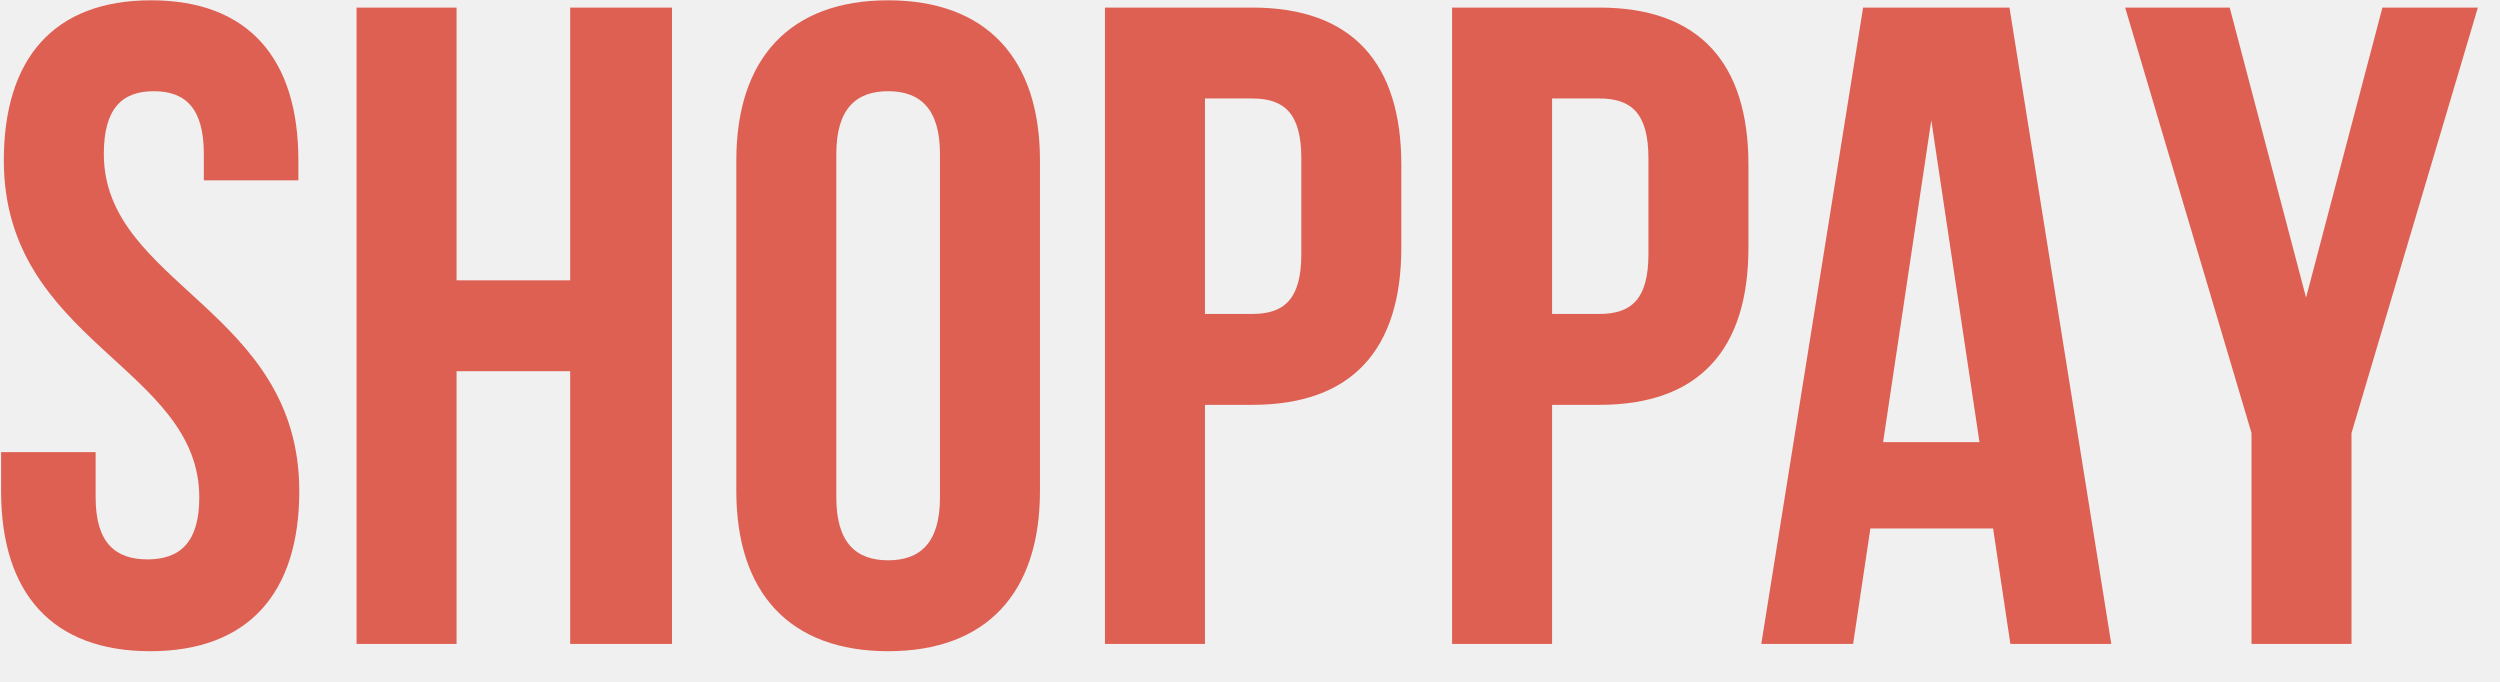
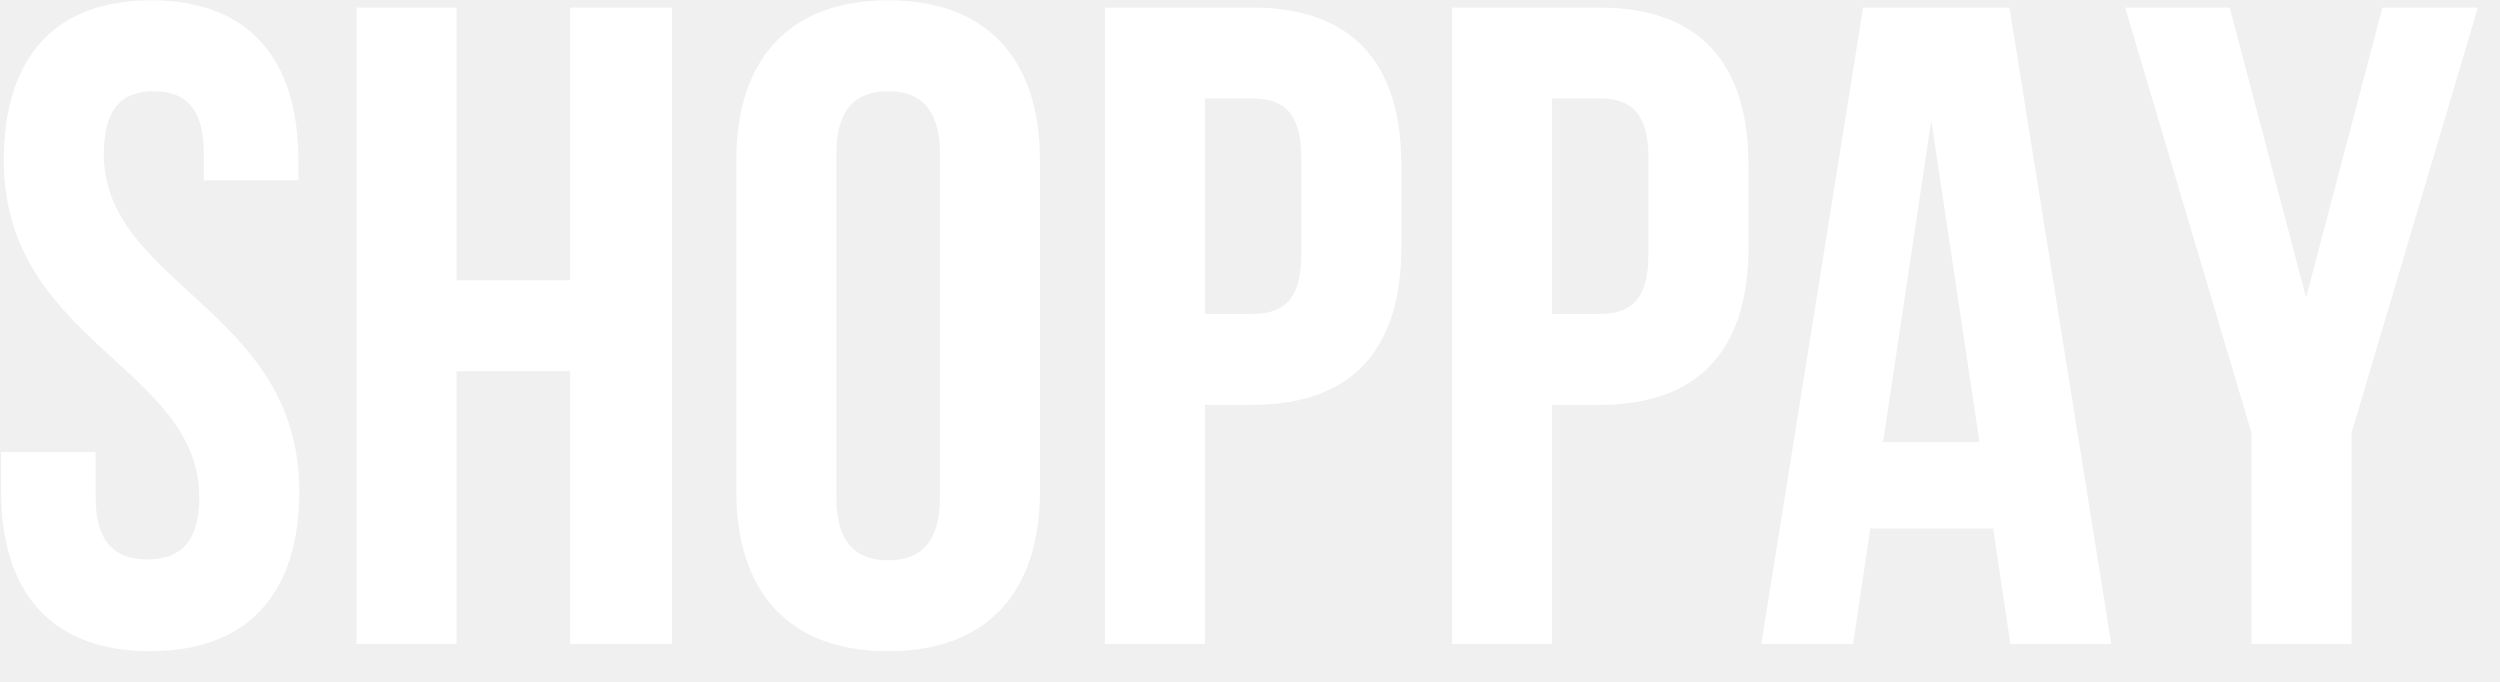
<svg xmlns="http://www.w3.org/2000/svg" width="66" height="18" viewBox="0 0 66 18" fill="none">
-   <path d="M0.101 4.232C0.101 9.032 5.261 9.68 5.261 13.136C5.261 14.336 4.733 14.768 3.893 14.768C3.053 14.768 2.525 14.336 2.525 13.136V11.936H0.029V12.968C0.029 15.656 1.373 17.192 3.965 17.192C6.557 17.192 7.901 15.656 7.901 12.968C7.901 8.168 2.741 7.52 2.741 4.064C2.741 2.864 3.221 2.408 4.061 2.408C4.901 2.408 5.381 2.864 5.381 4.064V4.76H7.877V4.232C7.877 1.544 6.557 0.008 3.989 0.008C1.421 0.008 0.101 1.544 0.101 4.232ZM12.053 9.8H15.053V17H17.741V0.2H15.053V7.4H12.053V0.2H9.413V17H12.053V9.8ZM22.079 4.064C22.079 2.864 22.607 2.408 23.447 2.408C24.287 2.408 24.815 2.864 24.815 4.064V13.136C24.815 14.336 24.287 14.792 23.447 14.792C22.607 14.792 22.079 14.336 22.079 13.136V4.064ZM19.439 12.968C19.439 15.656 20.855 17.192 23.447 17.192C26.039 17.192 27.455 15.656 27.455 12.968V4.232C27.455 1.544 26.039 0.008 23.447 0.008C20.855 0.008 19.439 1.544 19.439 4.232V12.968ZM33.059 0.2H29.171V17H31.811V10.688H33.059C35.699 10.688 36.995 9.224 36.995 6.536V4.352C36.995 1.664 35.699 0.2 33.059 0.2ZM33.059 2.6C33.899 2.6 34.355 2.984 34.355 4.184V6.704C34.355 7.904 33.899 8.288 33.059 8.288H31.811V2.6H33.059ZM42.223 0.2H38.335V17H40.975V10.688H42.223C44.863 10.688 46.159 9.224 46.159 6.536V4.352C46.159 1.664 44.863 0.2 42.223 0.2ZM42.223 2.6C43.063 2.6 43.519 2.984 43.519 4.184V6.704C43.519 7.904 43.063 8.288 42.223 8.288H40.975V2.6H42.223ZM53.05 0.2H49.186L46.498 17H48.922L49.378 13.952H52.618L53.074 17H55.738L53.05 0.2ZM50.986 3.176L52.258 11.672H49.714L50.986 3.176ZM59.44 17H62.08V11.432L65.416 0.2H62.896L60.88 7.856L58.864 0.2H56.104L59.44 11.432V17Z" fill="#DE6053" />
+   <path d="M0.101 4.232C0.101 9.032 5.261 9.68 5.261 13.136C5.261 14.336 4.733 14.768 3.893 14.768C3.053 14.768 2.525 14.336 2.525 13.136V11.936H0.029V12.968C0.029 15.656 1.373 17.192 3.965 17.192C6.557 17.192 7.901 15.656 7.901 12.968C7.901 8.168 2.741 7.52 2.741 4.064C2.741 2.864 3.221 2.408 4.061 2.408C4.901 2.408 5.381 2.864 5.381 4.064V4.76H7.877V4.232C7.877 1.544 6.557 0.008 3.989 0.008C1.421 0.008 0.101 1.544 0.101 4.232ZM12.053 9.8H15.053V17H17.741V0.2H15.053V7.4H12.053V0.2H9.413V17H12.053V9.8ZM22.079 4.064C22.079 2.864 22.607 2.408 23.447 2.408C24.287 2.408 24.815 2.864 24.815 4.064V13.136C24.815 14.336 24.287 14.792 23.447 14.792C22.607 14.792 22.079 14.336 22.079 13.136V4.064ZM19.439 12.968C19.439 15.656 20.855 17.192 23.447 17.192C26.039 17.192 27.455 15.656 27.455 12.968V4.232C27.455 1.544 26.039 0.008 23.447 0.008C20.855 0.008 19.439 1.544 19.439 4.232V12.968ZM33.059 0.2H29.171V17H31.811V10.688H33.059C35.699 10.688 36.995 9.224 36.995 6.536V4.352C36.995 1.664 35.699 0.2 33.059 0.2ZM33.059 2.6C33.899 2.6 34.355 2.984 34.355 4.184V6.704C34.355 7.904 33.899 8.288 33.059 8.288H31.811V2.6H33.059ZM42.223 0.2H38.335V17H40.975V10.688H42.223C44.863 10.688 46.159 9.224 46.159 6.536V4.352C46.159 1.664 44.863 0.2 42.223 0.2ZM42.223 2.6C43.063 2.6 43.519 2.984 43.519 4.184V6.704C43.519 7.904 43.063 8.288 42.223 8.288H40.975V2.6H42.223ZM53.05 0.2H49.186L46.498 17H48.922L49.378 13.952H52.618L53.074 17H55.738L53.05 0.2ZM50.986 3.176L52.258 11.672H49.714L50.986 3.176ZM59.44 17H62.08V11.432L65.416 0.2H62.896L60.88 7.856L58.864 0.2H56.104L59.44 11.432V17Z" fill="#FFFFFF" />
</svg>
